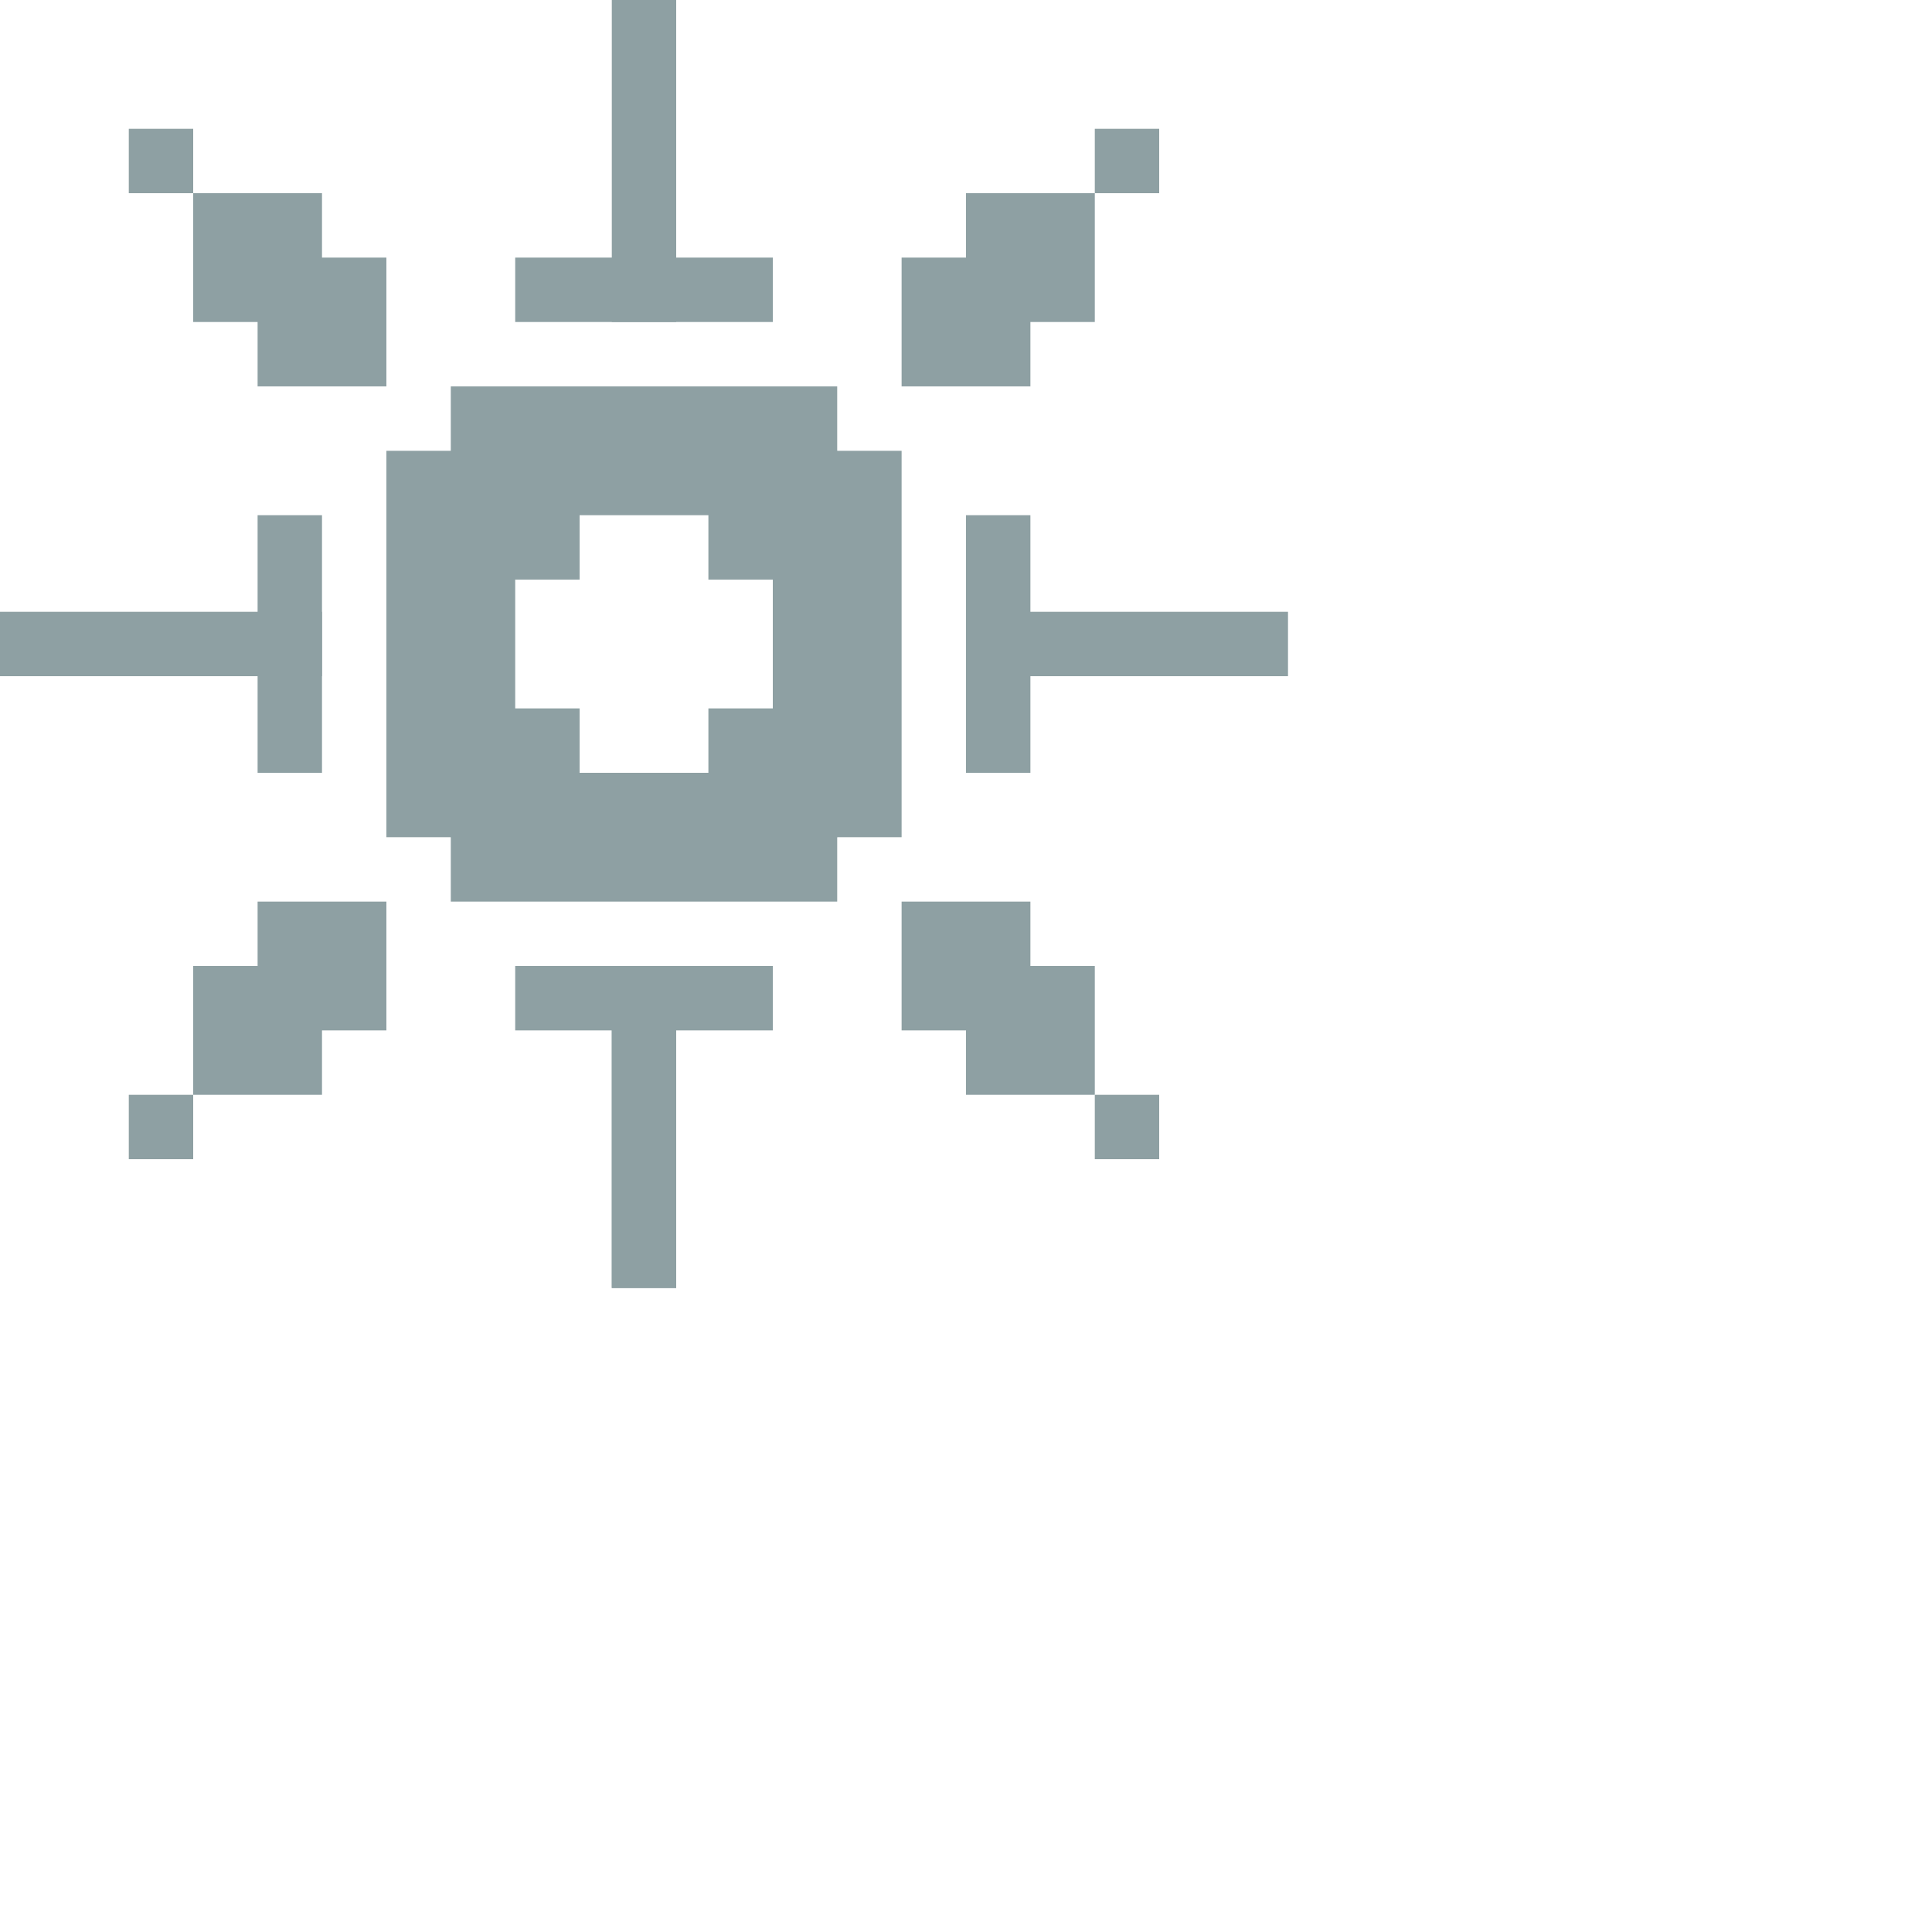
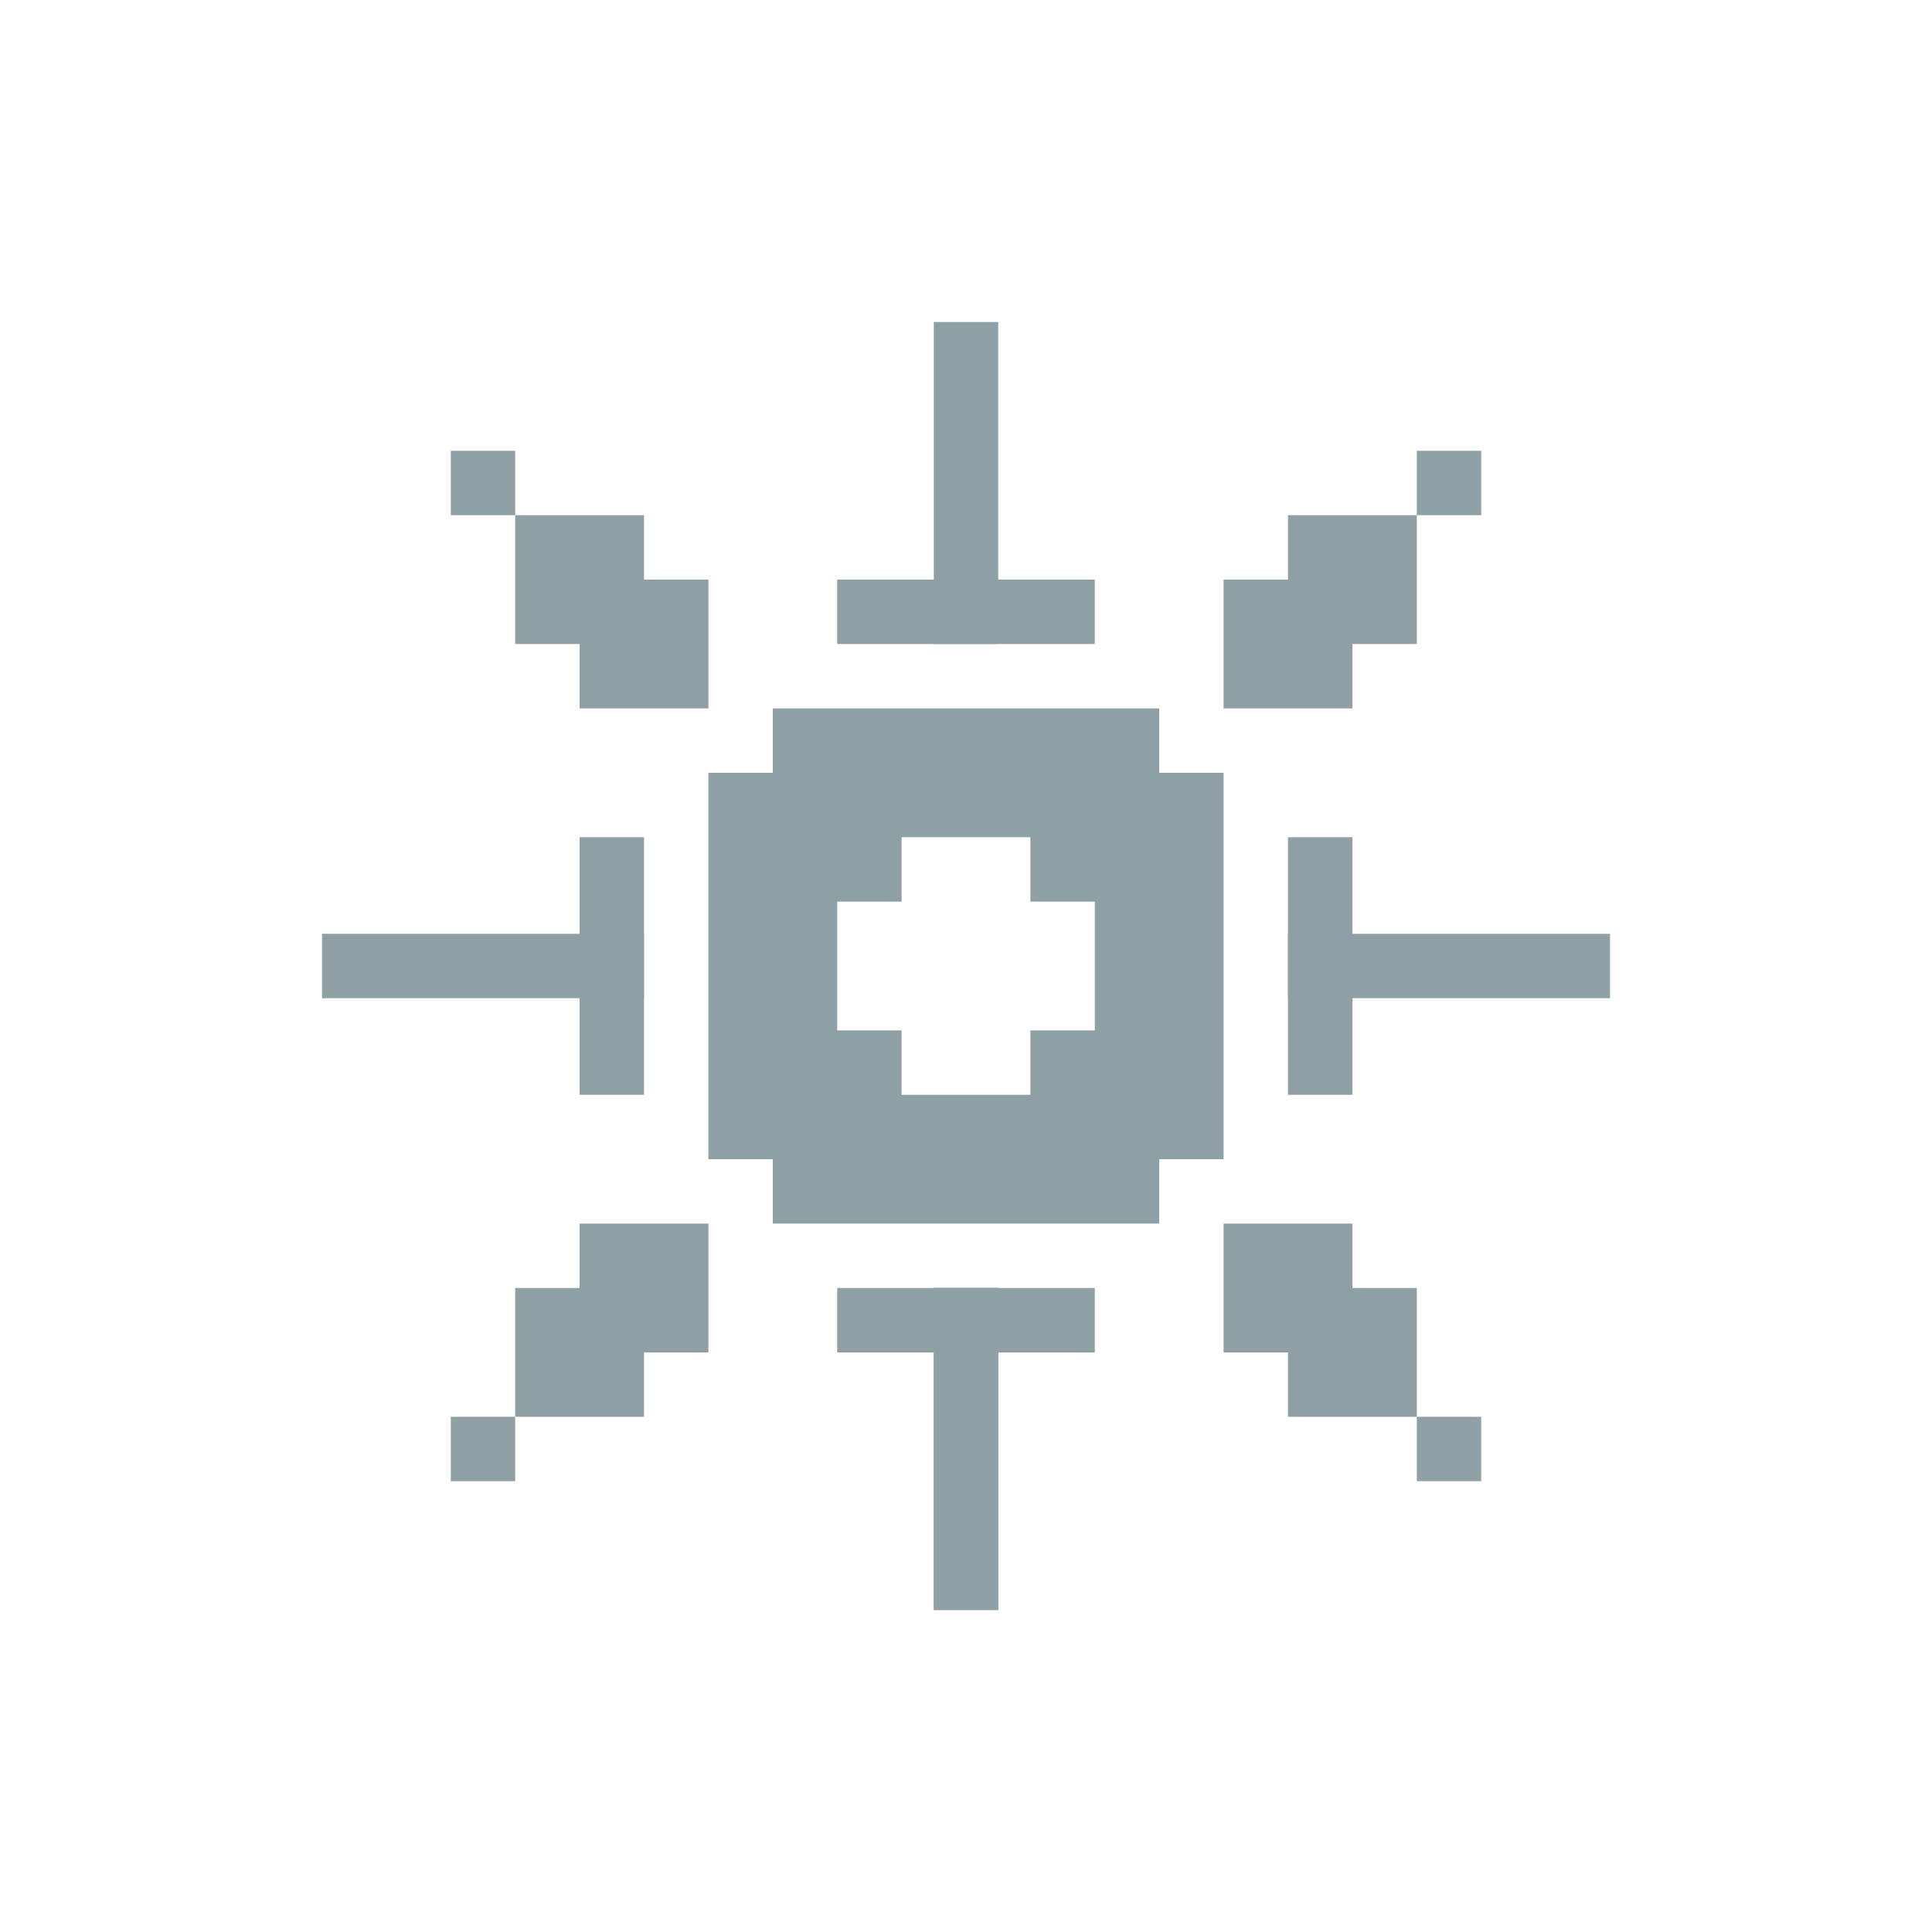
- <svg xmlns="http://www.w3.org/2000/svg" width="60" height="60" fill="none" overflow="visible">
+ <svg xmlns="http://www.w3.org/2000/svg" id="a" viewBox="0 0 60 60">
  <defs>
-     <style>.b{fill:#8ea0a3;}</style>
+     <style>.b{fill:none;}.c{fill:#8ea0a3;}</style>
  </defs>
-   <rect class="b" x="28" y="8" width="4" height="4" />
-   <rect class="b" x="28" y="28" width="4" height="4" />
-   <rect class="b" x="8" y="28" width="4" height="4" />
-   <rect class="b" x="30" y="6" width="4" height="4" />
-   <rect class="b" x="22" y="14" width="4" height="4" />
-   <rect class="b" x="14" y="14" width="4" height="4" />
-   <rect class="b" x="22" y="22" width="4" height="4" />
-   <rect class="b" x="14" y="22" width="4" height="4" />
-   <rect class="b" x="30" y="30" width="4" height="4" />
-   <rect class="b" x="6" y="30" width="4" height="4" />
-   <rect class="b" x="6" y="6" width="4" height="4" />
-   <rect class="b" x="8" y="8" width="4" height="4" />
-   <rect class="b" x="34" y="4" width="2" height="2" />
-   <rect class="b" x="34" y="34" width="2" height="2" />
-   <rect class="b" x="4" y="34" width="2" height="2" />
-   <rect class="b" x="4" y="4" width="2" height="2" />
-   <rect class="b" x="32" y="8" width="0" height="0" transform="translate(64 16) rotate(180)" />
-   <rect class="b" x="14" y="12" width="12" height="4" />
-   <rect class="b" x="14" y="24" width="12" height="4" />
-   <rect class="b" x="20" y="18" width="12" height="4" transform="translate(46 -6) rotate(90)" />
-   <rect class="b" x="8" y="18" width="12" height="4" transform="translate(34 6) rotate(90)" />
-   <rect class="b" x="19" y="30" width="2" height="10" transform="translate(40 70) rotate(180)" />
-   <rect class="b" x="19" width="2" height="10" transform="translate(40 10) rotate(180)" />
-   <rect class="b" x="19" y="30" width="2" height="10" transform="translate(40 70) rotate(180)" />
-   <rect class="b" x="34" y="15" width="2" height="10" transform="translate(15 55) rotate(-90)" />
-   <rect class="b" x="4" y="15" width="2" height="10" transform="translate(-15 25) rotate(-90)" />
-   <rect class="b" x="19" y="5" width="2" height="8" transform="translate(29 -11) rotate(90)" />
-   <rect class="b" x="19" y="27" width="2" height="8" transform="translate(51 11) rotate(90)" />
-   <rect class="b" x="30" y="16" width="2" height="8" transform="translate(62 40) rotate(-180)" />
-   <rect class="b" x="8" y="16" width="2" height="8" transform="translate(18 40) rotate(-180)" />
+   <path class="b" d="M0,0h60v60H0V0Z" />
+   <rect class="c" x="38" y="18" width="4" height="4" />
+   <rect class="c" x="38" y="38" width="4" height="4" />
+   <rect class="c" x="18" y="38" width="4" height="4" />
+   <rect class="c" x="40" y="16" width="4" height="4" />
+   <rect class="c" x="32" y="24" width="4" height="4" />
+   <rect class="c" x="24" y="24" width="4" height="4" />
+   <rect class="c" x="32" y="32" width="4" height="4" />
+   <rect class="c" x="24" y="32" width="4" height="4" />
+   <rect class="c" x="40" y="40" width="4" height="4" />
+   <rect class="c" x="16" y="40" width="4" height="4" />
+   <rect class="c" x="16" y="16" width="4" height="4" />
+   <rect class="c" x="18" y="18" width="4" height="4" />
+   <rect class="c" x="44" y="14" width="2" height="2" />
+   <rect class="c" x="44" y="44" width="2" height="2" />
+   <rect class="c" x="14" y="44" width="2" height="2" />
+   <rect class="c" x="14" y="14" width="2" height="2" />
+   <rect class="c" x="42" y="18" width="0" height="0" transform="translate(84 36) rotate(180)" />
+   <rect class="c" x="24" y="22" width="12" height="4" />
+   <rect class="c" x="24" y="34" width="12" height="4" />
+   <rect class="c" x="30" y="28" width="12" height="4" transform="translate(66 -6) rotate(90)" />
+   <rect class="c" x="18" y="28" width="12" height="4" transform="translate(54 6) rotate(90)" />
+   <rect class="c" x="29" y="40" width="2" height="10" transform="translate(60 90) rotate(180)" />
+   <rect class="c" x="29" y="10" width="2" height="10" transform="translate(60 30) rotate(180)" />
+   <rect class="c" x="29" y="40" width="2" height="10" transform="translate(60 90) rotate(180)" />
+   <rect class="c" x="44" y="25" width="2" height="10" transform="translate(15 75) rotate(-90)" />
+   <rect class="c" x="14" y="25" width="2" height="10" transform="translate(-15 45) rotate(-90)" />
+   <rect class="c" x="29" y="15" width="2" height="8" transform="translate(49 -11) rotate(90)" />
+   <rect class="c" x="29" y="37" width="2" height="8" transform="translate(71 11) rotate(90)" />
+   <rect class="c" x="40" y="26" width="2" height="8" transform="translate(82 60) rotate(-180)" />
+   <rect class="c" x="18" y="26" width="2" height="8" transform="translate(38 60) rotate(-180)" />
</svg>
